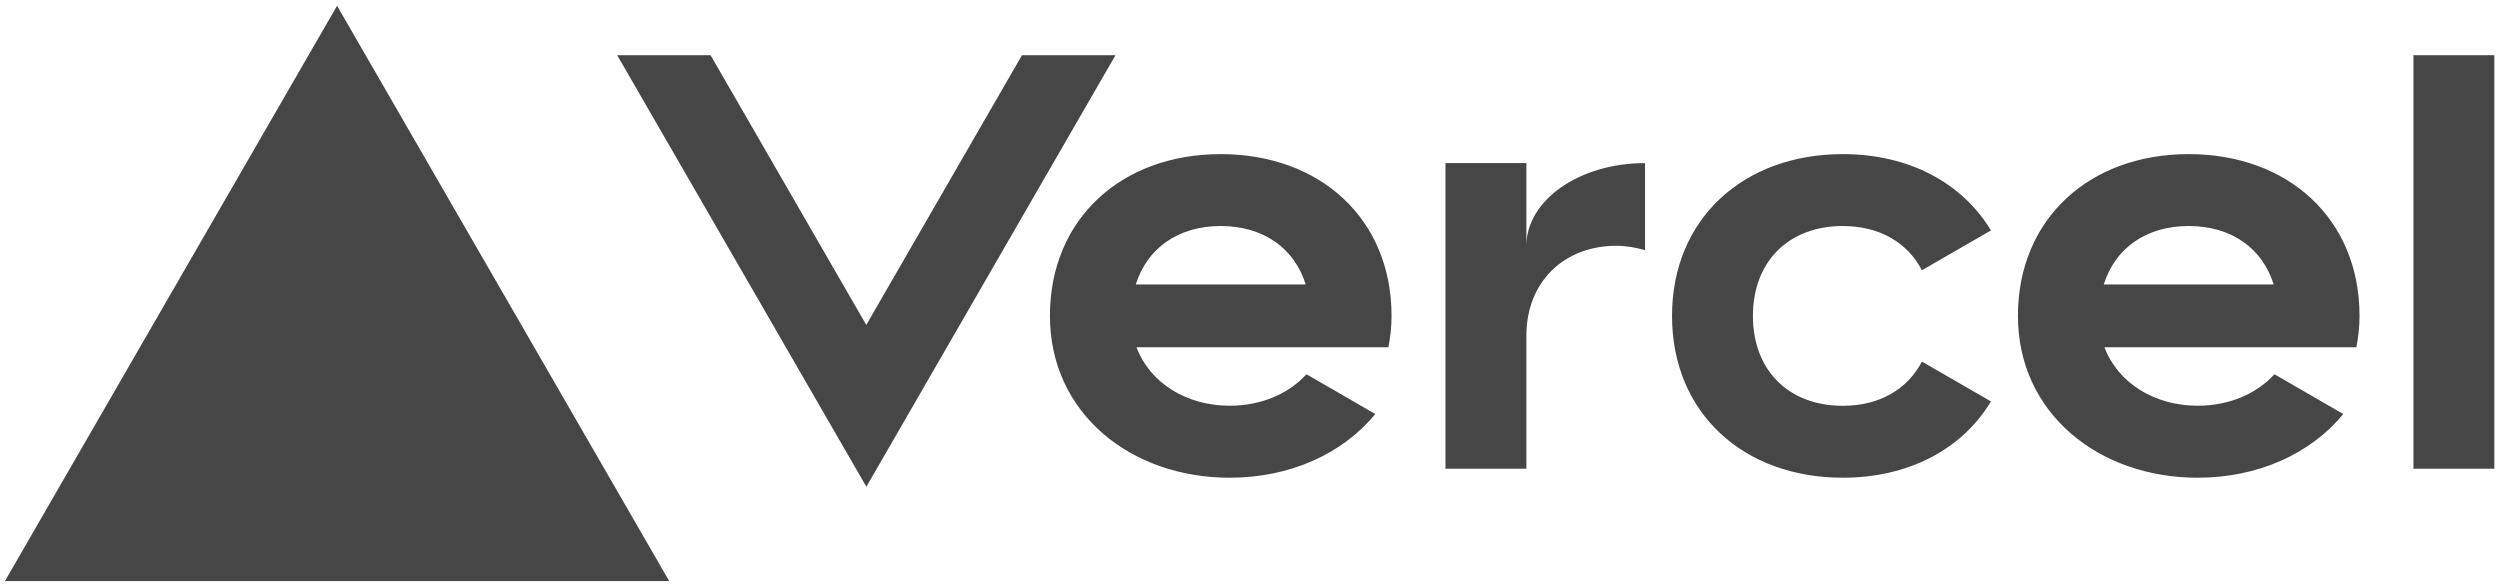
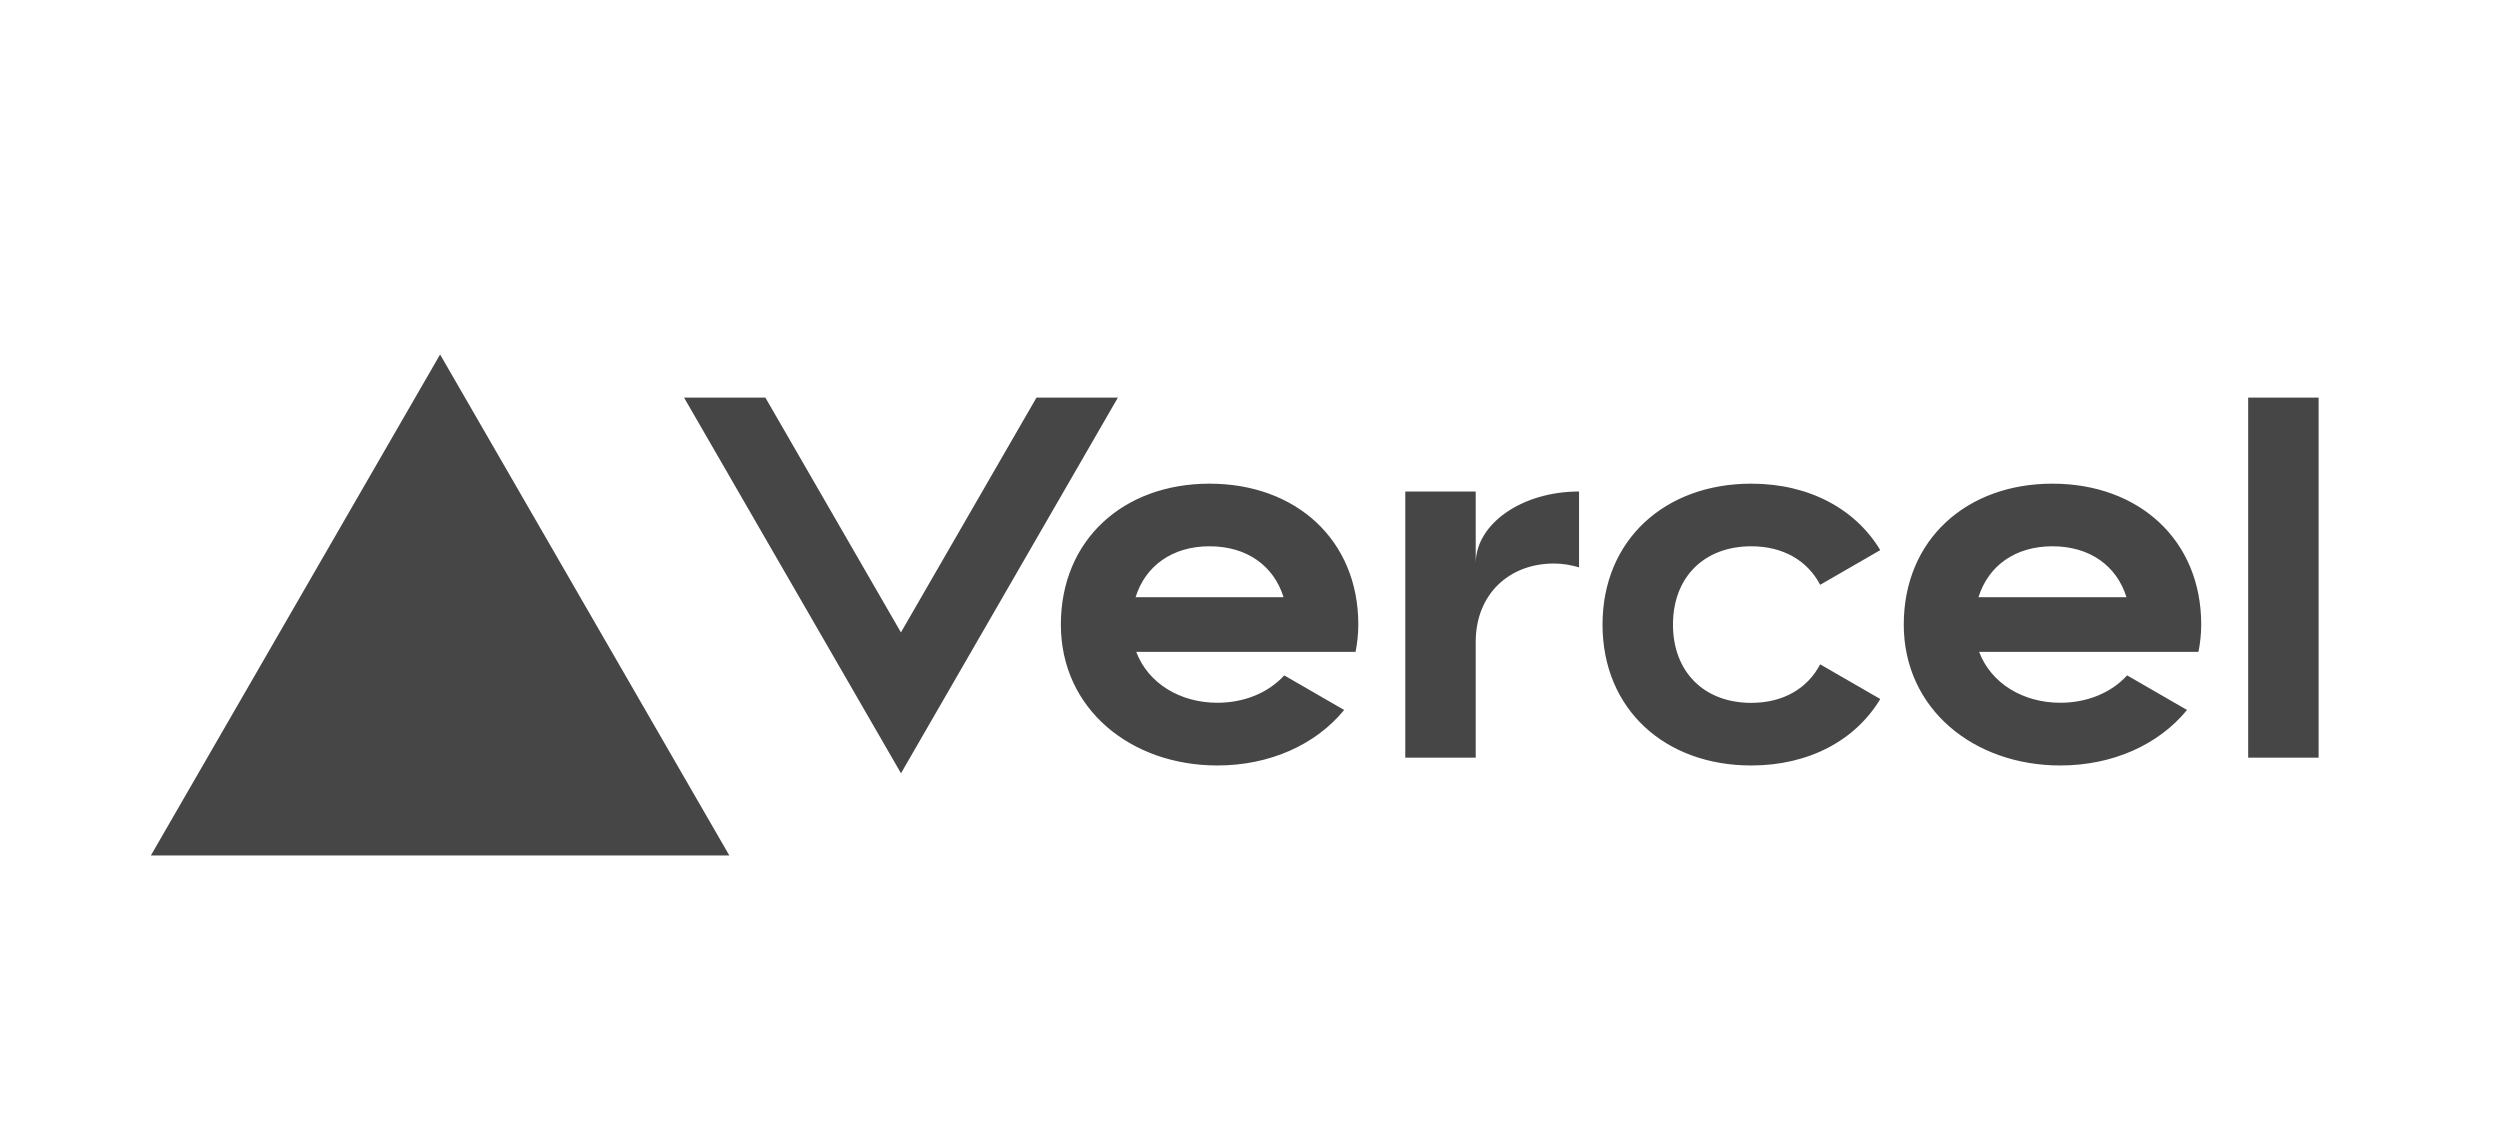
- <svg xmlns="http://www.w3.org/2000/svg" width="115" height="27" viewBox="0 0 115 27" fill="none">
-   <path d="M56.154 7.089C51.589 7.089 48.297 10.066 48.297 14.532C48.297 18.998 51.998 21.975 56.568 21.975C59.326 21.975 61.757 20.884 63.262 19.044L60.099 17.216C59.264 18.13 57.994 18.663 56.568 18.663C54.587 18.663 52.904 17.629 52.279 15.975H63.866C63.957 15.512 64.011 15.032 64.011 14.528C64.011 10.066 60.724 7.089 56.154 7.089ZM52.246 13.085C52.763 11.435 54.178 10.397 56.154 10.397C58.135 10.397 59.549 11.435 60.062 13.085H52.246ZM51.312 2.54L39.853 22.389L28.391 2.54H32.687L39.849 14.946L47.011 2.54H51.312ZM15.505 0.265L30.784 26.73H0.226L15.505 0.265ZM80.634 14.532C80.634 17.013 82.255 18.667 84.769 18.667C86.473 18.667 87.751 17.894 88.408 16.633L91.584 18.465C90.269 20.656 87.805 21.975 84.769 21.975C80.2 21.975 76.913 18.998 76.913 14.532C76.913 10.066 80.204 7.089 84.769 7.089C87.805 7.089 90.265 8.408 91.584 10.6L88.408 12.431C87.751 11.17 86.473 10.397 84.769 10.397C82.259 10.397 80.634 12.051 80.634 14.532ZM114.74 2.54V21.562H111.019V2.54H114.74ZM100.681 7.089C96.116 7.089 92.825 10.066 92.825 14.532C92.825 18.998 96.529 21.975 101.095 21.975C103.852 21.975 106.285 20.884 107.789 19.044L104.626 17.216C103.791 18.13 102.521 18.663 101.095 18.663C99.114 18.663 97.431 17.629 96.806 15.975H108.393C108.484 15.512 108.538 15.032 108.538 14.528C108.538 10.066 105.25 7.089 100.681 7.089ZM96.773 13.085C97.291 11.435 98.7 10.397 100.681 10.397C102.662 10.397 104.076 11.435 104.59 13.085H96.773ZM75.672 7.502V11.509C75.259 11.389 74.82 11.307 74.349 11.307C71.946 11.307 70.214 12.961 70.214 15.442V21.562H66.492V7.502H70.214V11.307C70.214 9.206 72.657 7.502 75.672 7.502Z" fill="#464646" />
+ <svg xmlns="http://www.w3.org/2000/svg" width="105" height="48" viewBox="0 0 105 48" fill="none">
+   <rect width="105" height="48" fill="transparent" />
+   <path d="M50.802 20.314C47.173 20.314 44.556 22.681 44.556 26.232C44.556 29.782 47.498 32.15 51.131 32.15C53.324 32.15 55.257 31.282 56.454 29.819L53.939 28.366C53.275 29.092 52.265 29.516 51.131 29.516C49.556 29.516 48.218 28.694 47.722 27.379H56.934C57.006 27.011 57.049 26.63 57.049 26.229C57.049 22.681 54.435 20.314 50.802 20.314ZM47.695 25.081C48.106 23.769 49.231 22.944 50.802 22.944C52.377 22.944 53.502 23.769 53.909 25.081H47.695ZM46.952 16.698L37.842 32.478L28.729 16.698H32.145L37.839 26.561L43.533 16.698H46.952ZM18.484 14.888L30.632 35.93H6.336L18.484 14.888ZM70.265 26.232C70.265 28.204 71.554 29.52 73.553 29.52C74.908 29.52 75.924 28.905 76.446 27.902L78.971 29.358C77.926 31.101 75.966 32.15 73.553 32.15C69.92 32.15 67.306 29.782 67.306 26.232C67.306 22.681 69.924 20.314 73.553 20.314C75.966 20.314 77.922 21.363 78.971 23.105L76.446 24.562C75.924 23.559 74.908 22.944 73.553 22.944C71.558 22.944 70.265 24.259 70.265 26.232ZM97.382 16.698V31.821H94.423V16.698H97.382ZM86.204 20.314C82.575 20.314 79.958 22.681 79.958 26.232C79.958 29.782 82.903 32.15 86.533 32.15C88.725 32.15 90.659 31.282 91.855 29.819L89.34 28.366C88.676 29.092 87.667 29.516 86.533 29.516C84.958 29.516 83.62 28.694 83.123 27.379H92.335C92.408 27.011 92.451 26.63 92.451 26.229C92.451 22.681 89.837 20.314 86.204 20.314ZM83.097 25.081C83.509 23.769 84.629 22.944 86.204 22.944C87.779 22.944 88.903 23.769 89.311 25.081H83.097ZM66.32 20.643V23.829C65.992 23.733 65.643 23.668 65.268 23.668C63.358 23.668 61.98 24.983 61.98 26.955V31.821H59.022V20.643H61.98V23.668C61.98 21.997 63.923 20.643 66.32 20.643Z" fill="#464646" />
</svg>
